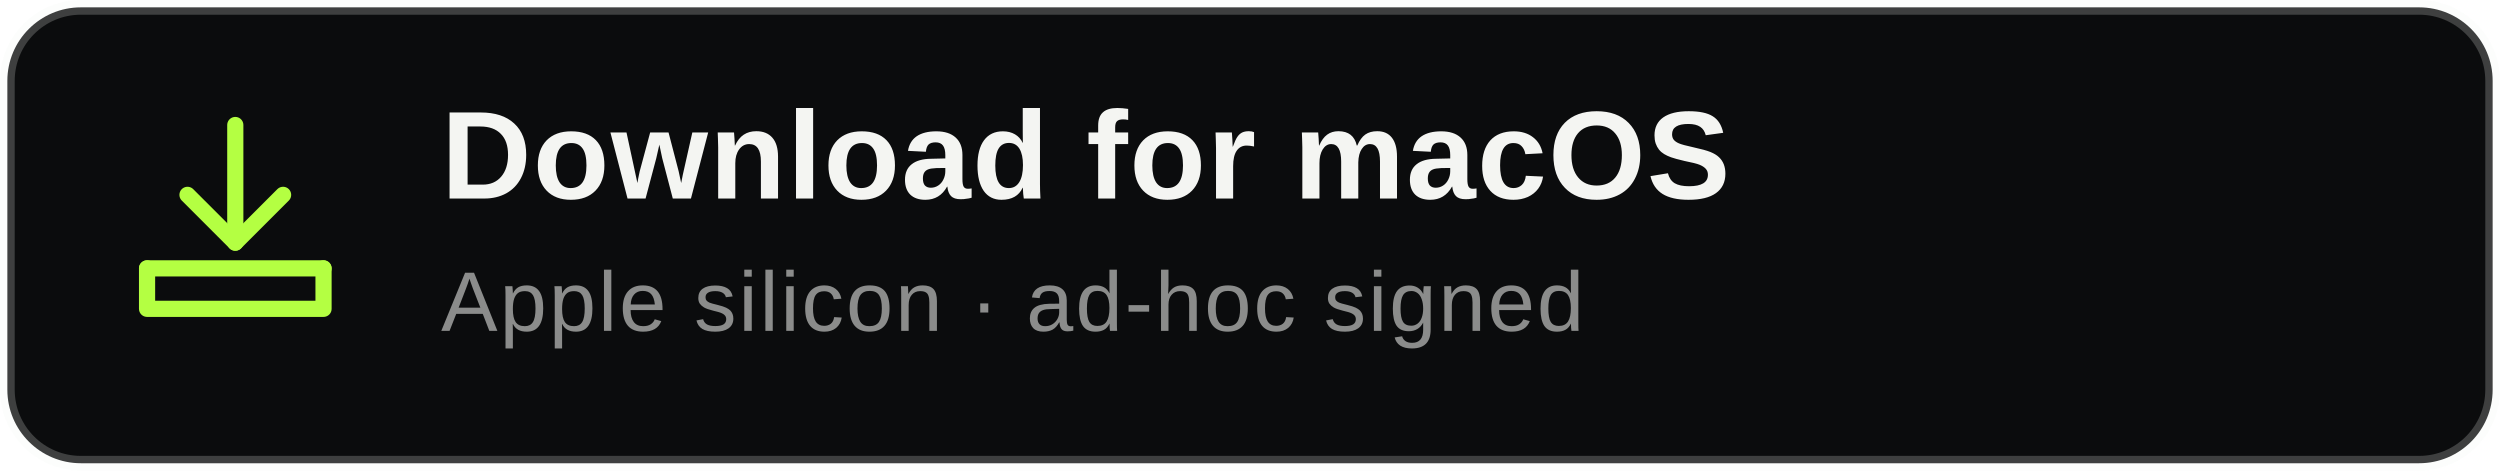
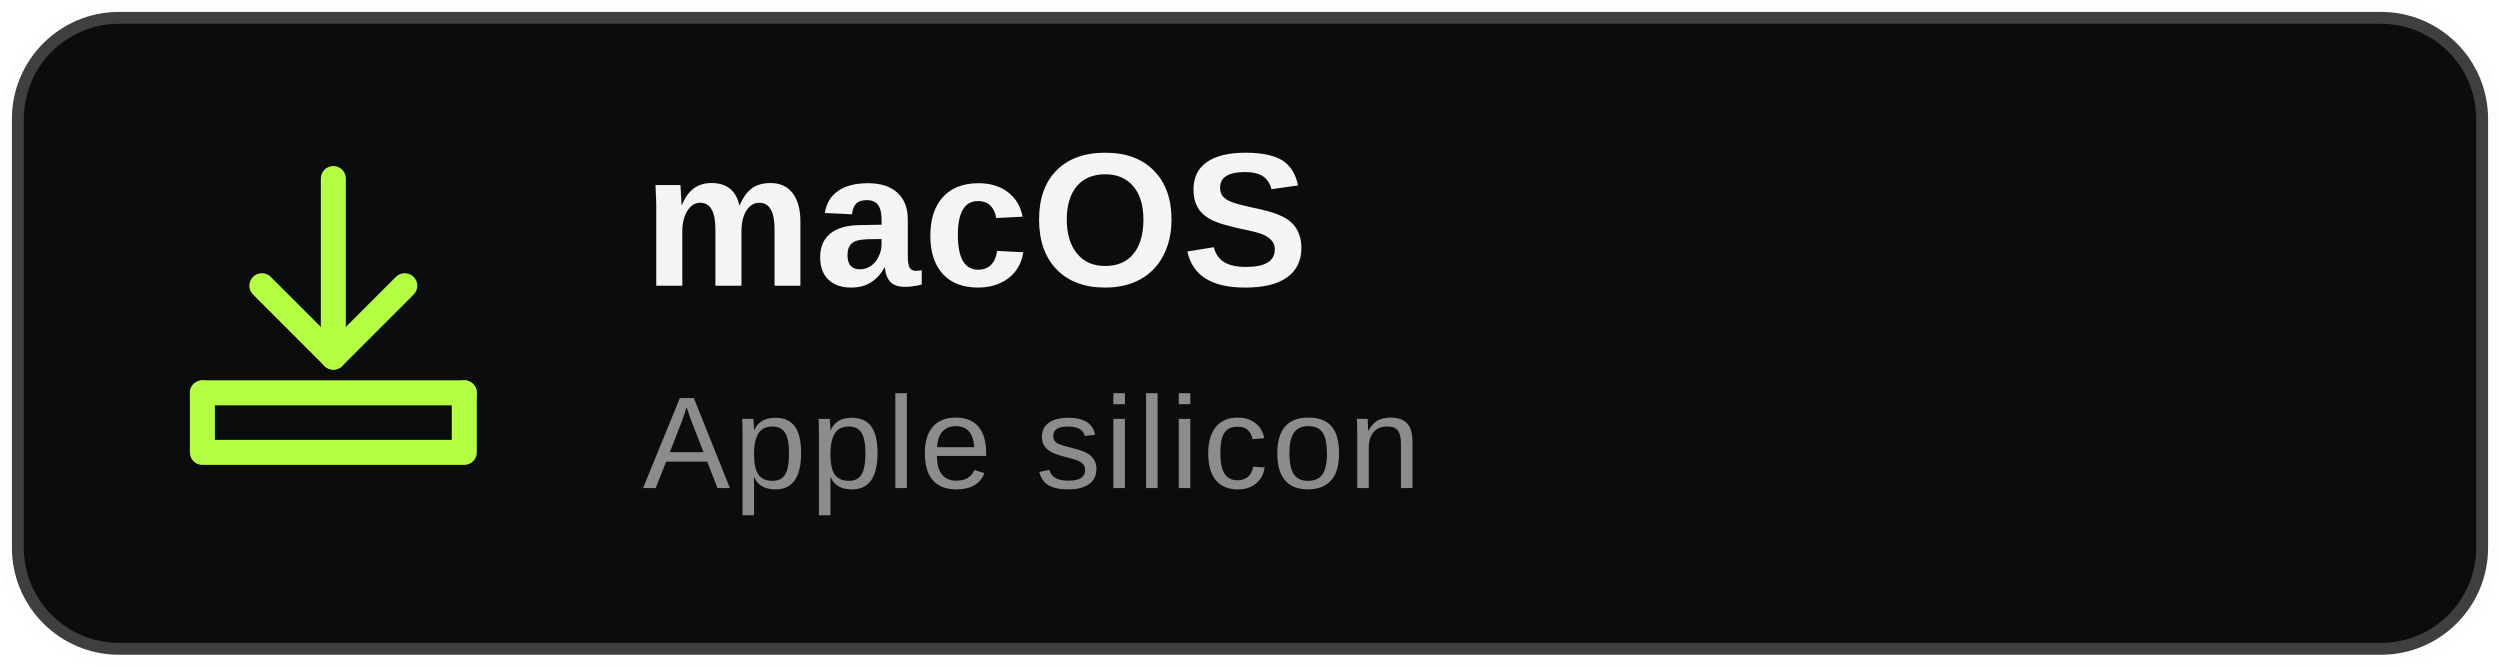
- <svg xmlns="http://www.w3.org/2000/svg" width="340" height="64" viewBox="0 0 340 64" role="img" aria-label="Download Black Eclipse for macOS">
-   <rect x="1" y="1" width="338" height="62" rx="10" fill="#0b0c0d" stroke="#f4f5f2" stroke-opacity=".22" stroke-width="2" />
-   <g fill="none" stroke="#b4ff42" stroke-width="2.2" stroke-linecap="round" stroke-linejoin="round" transform="translate(19 17)">
-     <path d="M13 0v16" />
-     <path d="M6.5 9.5 13 16l6.5-6.5" />
-     <path d="M1 19.5h24" />
-     <path d="M1 19.5v5.5h24v-5.5" />
+ <svg xmlns="http://www.w3.org/2000/svg" width="210" height="56" viewBox="0 0 210 56" role="img" aria-label="Download Black Eclipse for macOS">
+   <rect x="1" y="1" width="208" height="54" rx="9" fill="#0b0c0d" stroke="#f4f5f2" stroke-opacity=".22" stroke-width="2" />
+   <g fill="none" stroke="#b4ff42" stroke-width="2.1" stroke-linecap="round" stroke-linejoin="round" transform="translate(16 15)">
+     <path d="M12 0v15" />
+     <path d="M6 9 12 15l6-6" />
+     <path d="M1 18h22" />
+     <path d="M1 18v5h22v-5" />
  </g>
-   <text x="60" y="27" font-family="'Segoe UI', -apple-system, 'Helvetica Neue', Arial, sans-serif" font-size="17" font-weight="700" fill="#f4f5f2" letter-spacing="0.2">Download for macOS</text>
-   <text x="60" y="45" font-family="'Segoe UI', -apple-system, 'Helvetica Neue', Arial, sans-serif" font-size="11.5" fill="#f4f5f2" fill-opacity="0.55" letter-spacing="0.3">Apple silicon · ad-hoc signed</text>
+   <text x="54" y="24" font-family="'Segoe UI', -apple-system, 'Helvetica Neue', Arial, sans-serif" font-size="16" font-weight="700" fill="#f4f5f2" letter-spacing="0.2">macOS</text>
+   <text x="54" y="41" font-family="'Segoe UI', -apple-system, 'Helvetica Neue', Arial, sans-serif" font-size="11" fill="#f4f5f2" fill-opacity="0.55" letter-spacing="0.3">Apple silicon</text>
</svg>
